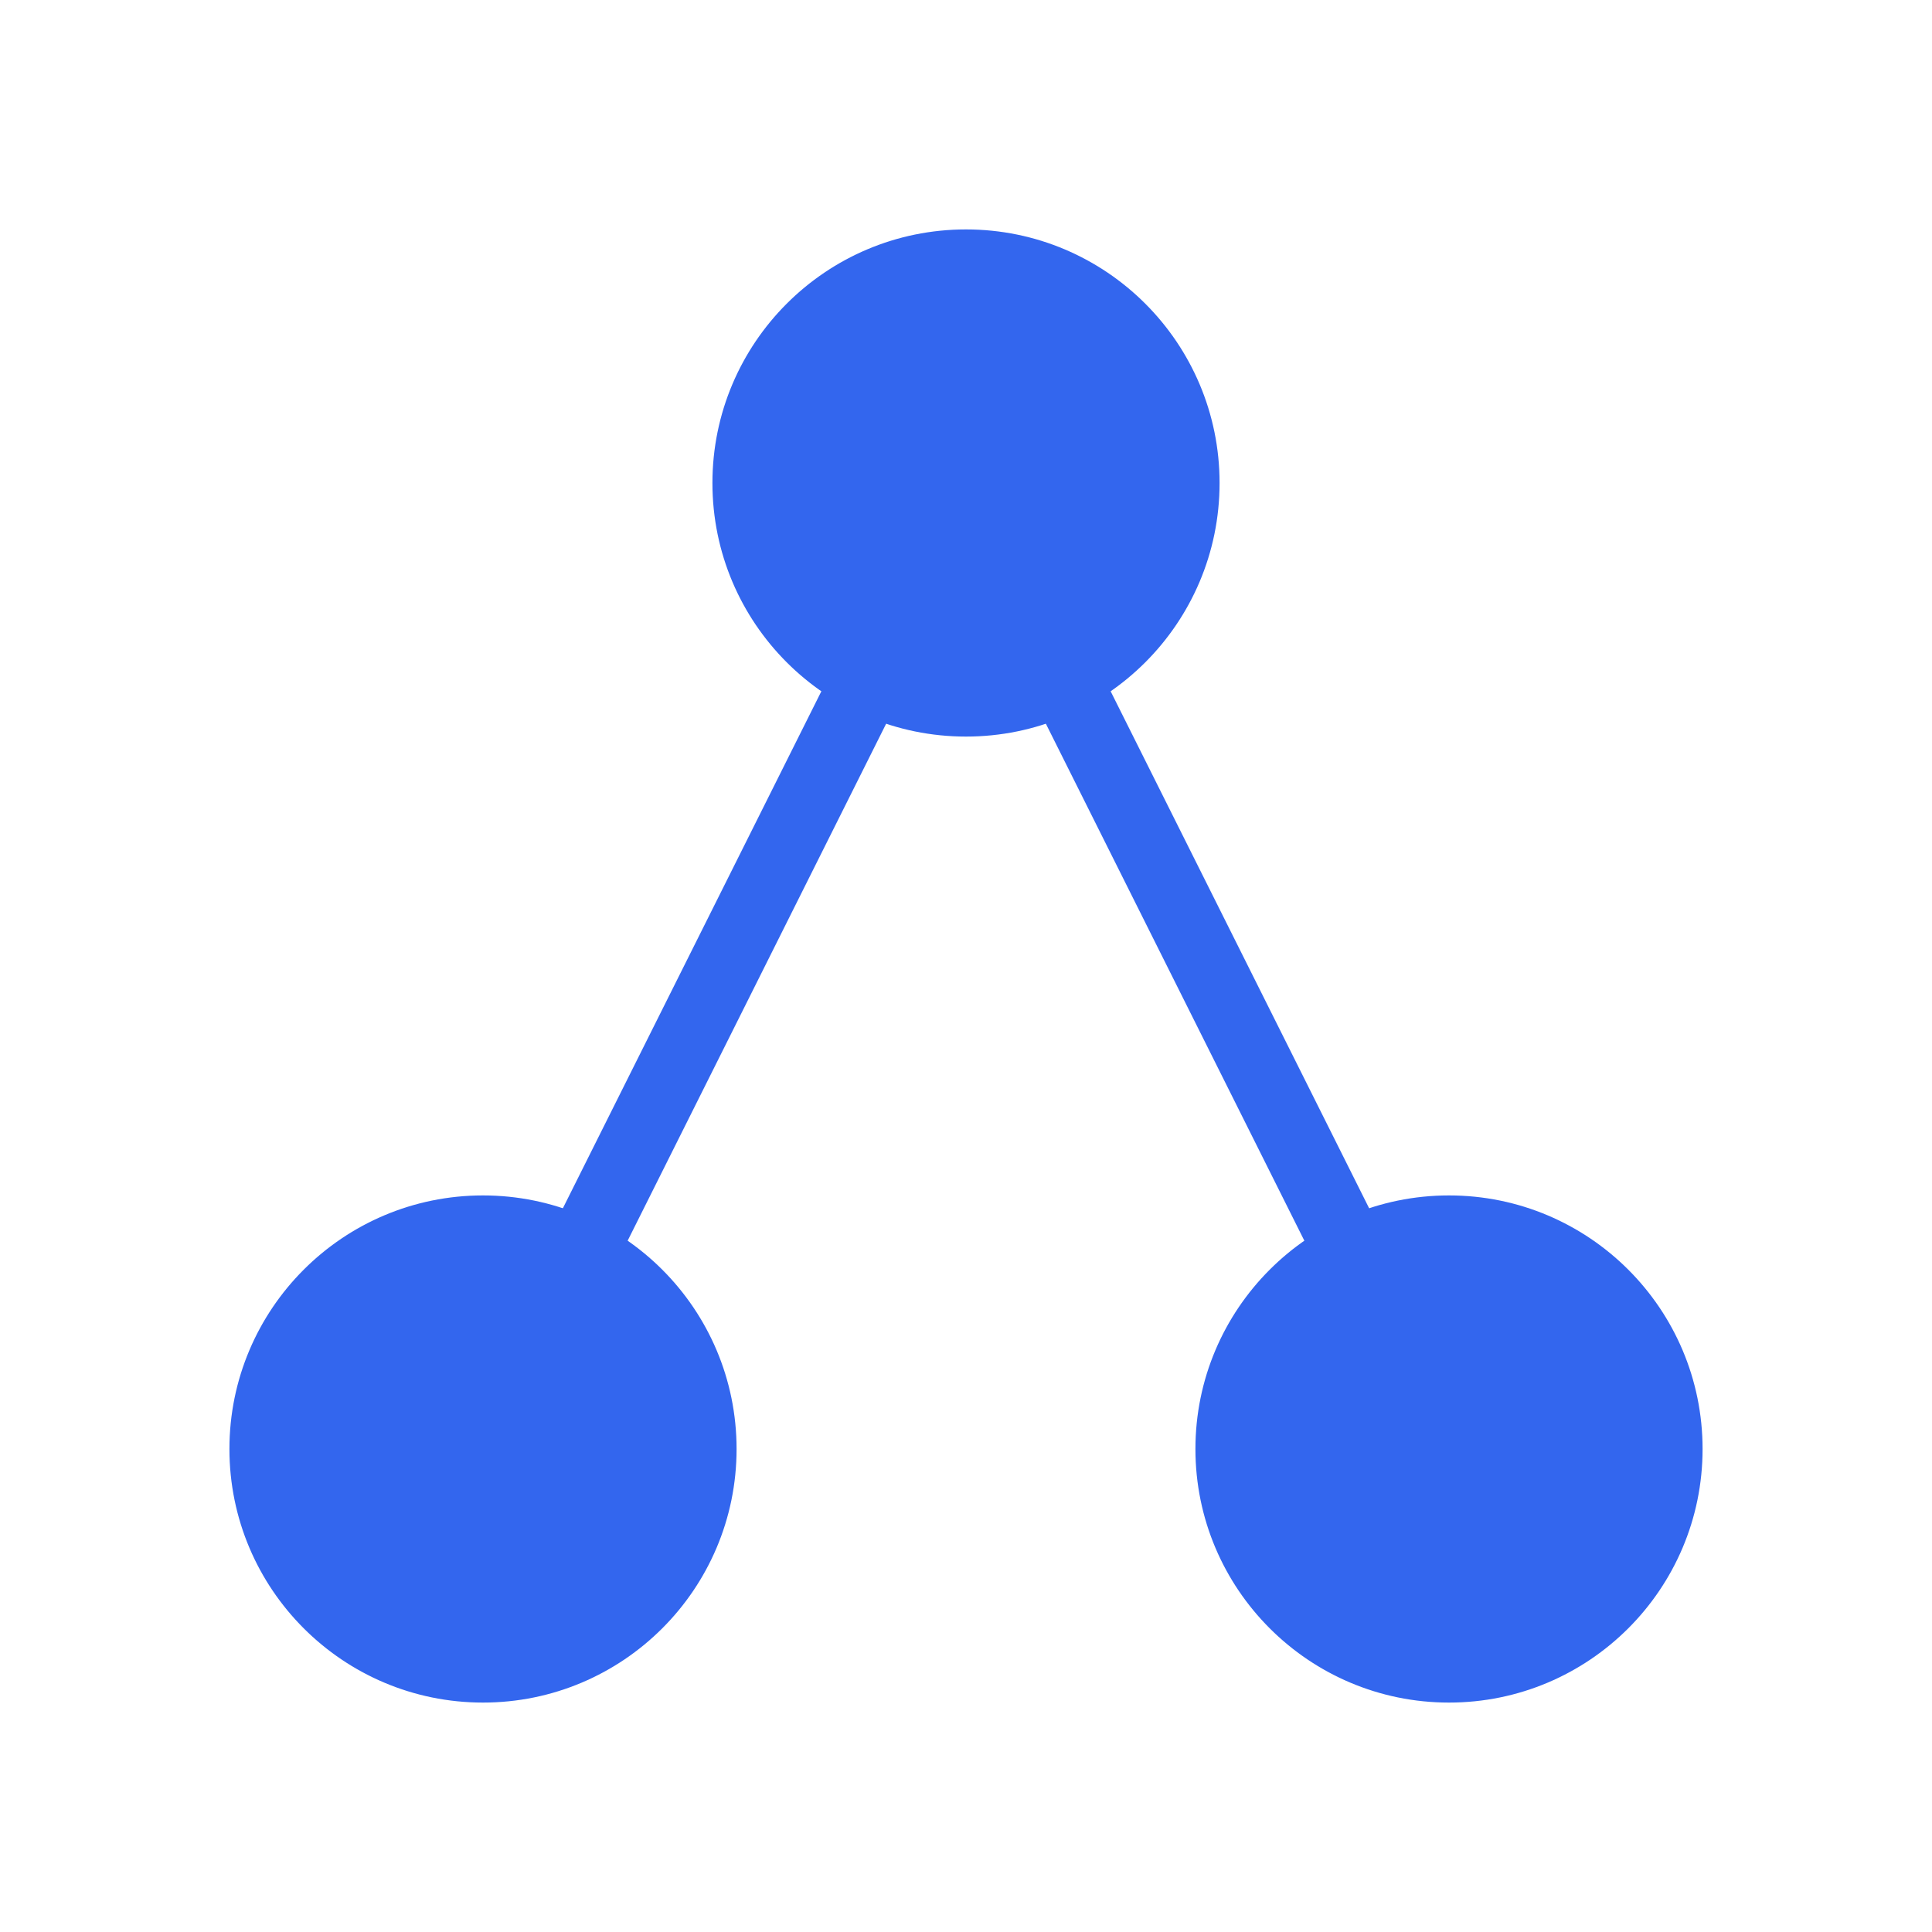
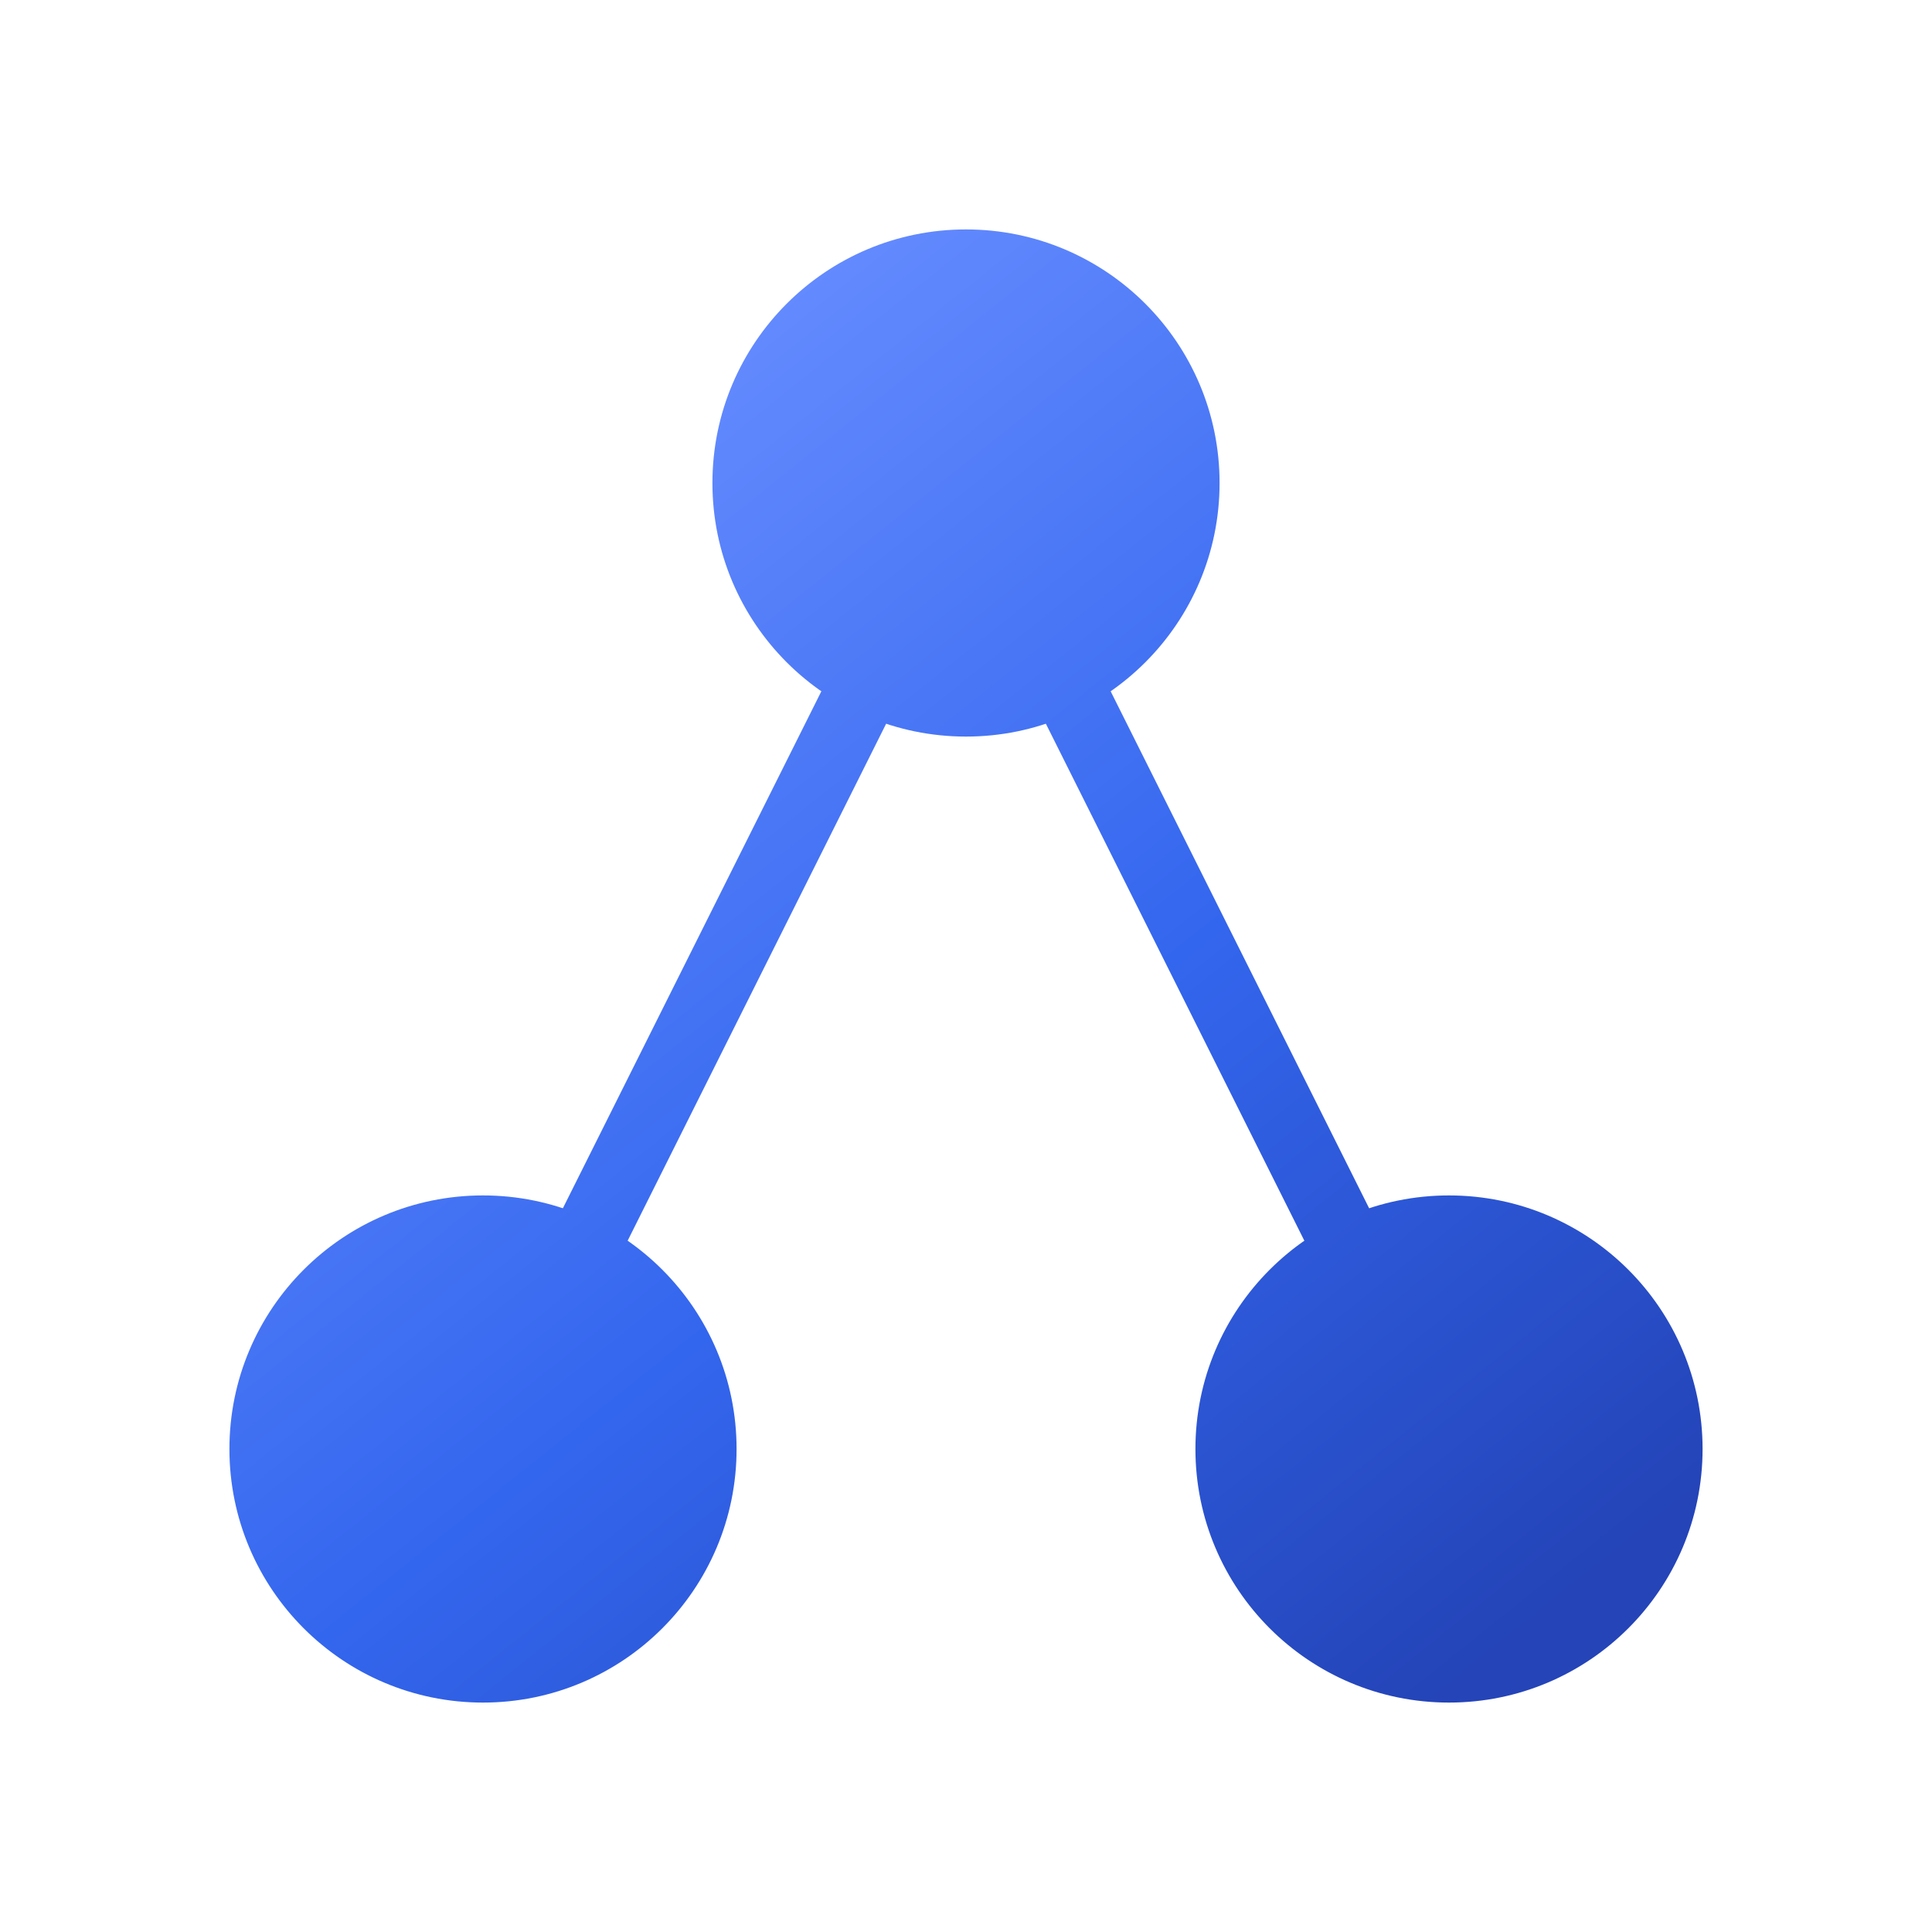
<svg xmlns="http://www.w3.org/2000/svg" viewBox="0 0 320 320">
-   <g stroke="#36e">
+   <defs>
+     <linearGradient id="binarybrancher-blue-gradient" x1="80" y1="80" x2="240" y2="280" gradientUnits="userSpaceOnUse">
+       <stop offset="0%" stop-color="#668cff" />
+       <stop offset="52%" stop-color="#3366ee" />
+       <stop offset="100%" stop-color="#2444b8" />
+     </linearGradient>
+   </defs>
+   <g stroke="url(#binarybrancher-blue-gradient)">
    <polyline points="80,240 160,80 240,240" fill="none" stroke-width="12" />
-     <g fill="#36e" stroke-width="4">
+     <g fill="url(#binarybrancher-blue-gradient)" stroke-width="4">
      <circle cx="160" cy="80" r="40" />
      <circle cx="80" cy="240" r="40" />
      <circle cx="240" cy="240" r="40" />
    </g>
  </g>
</svg>
